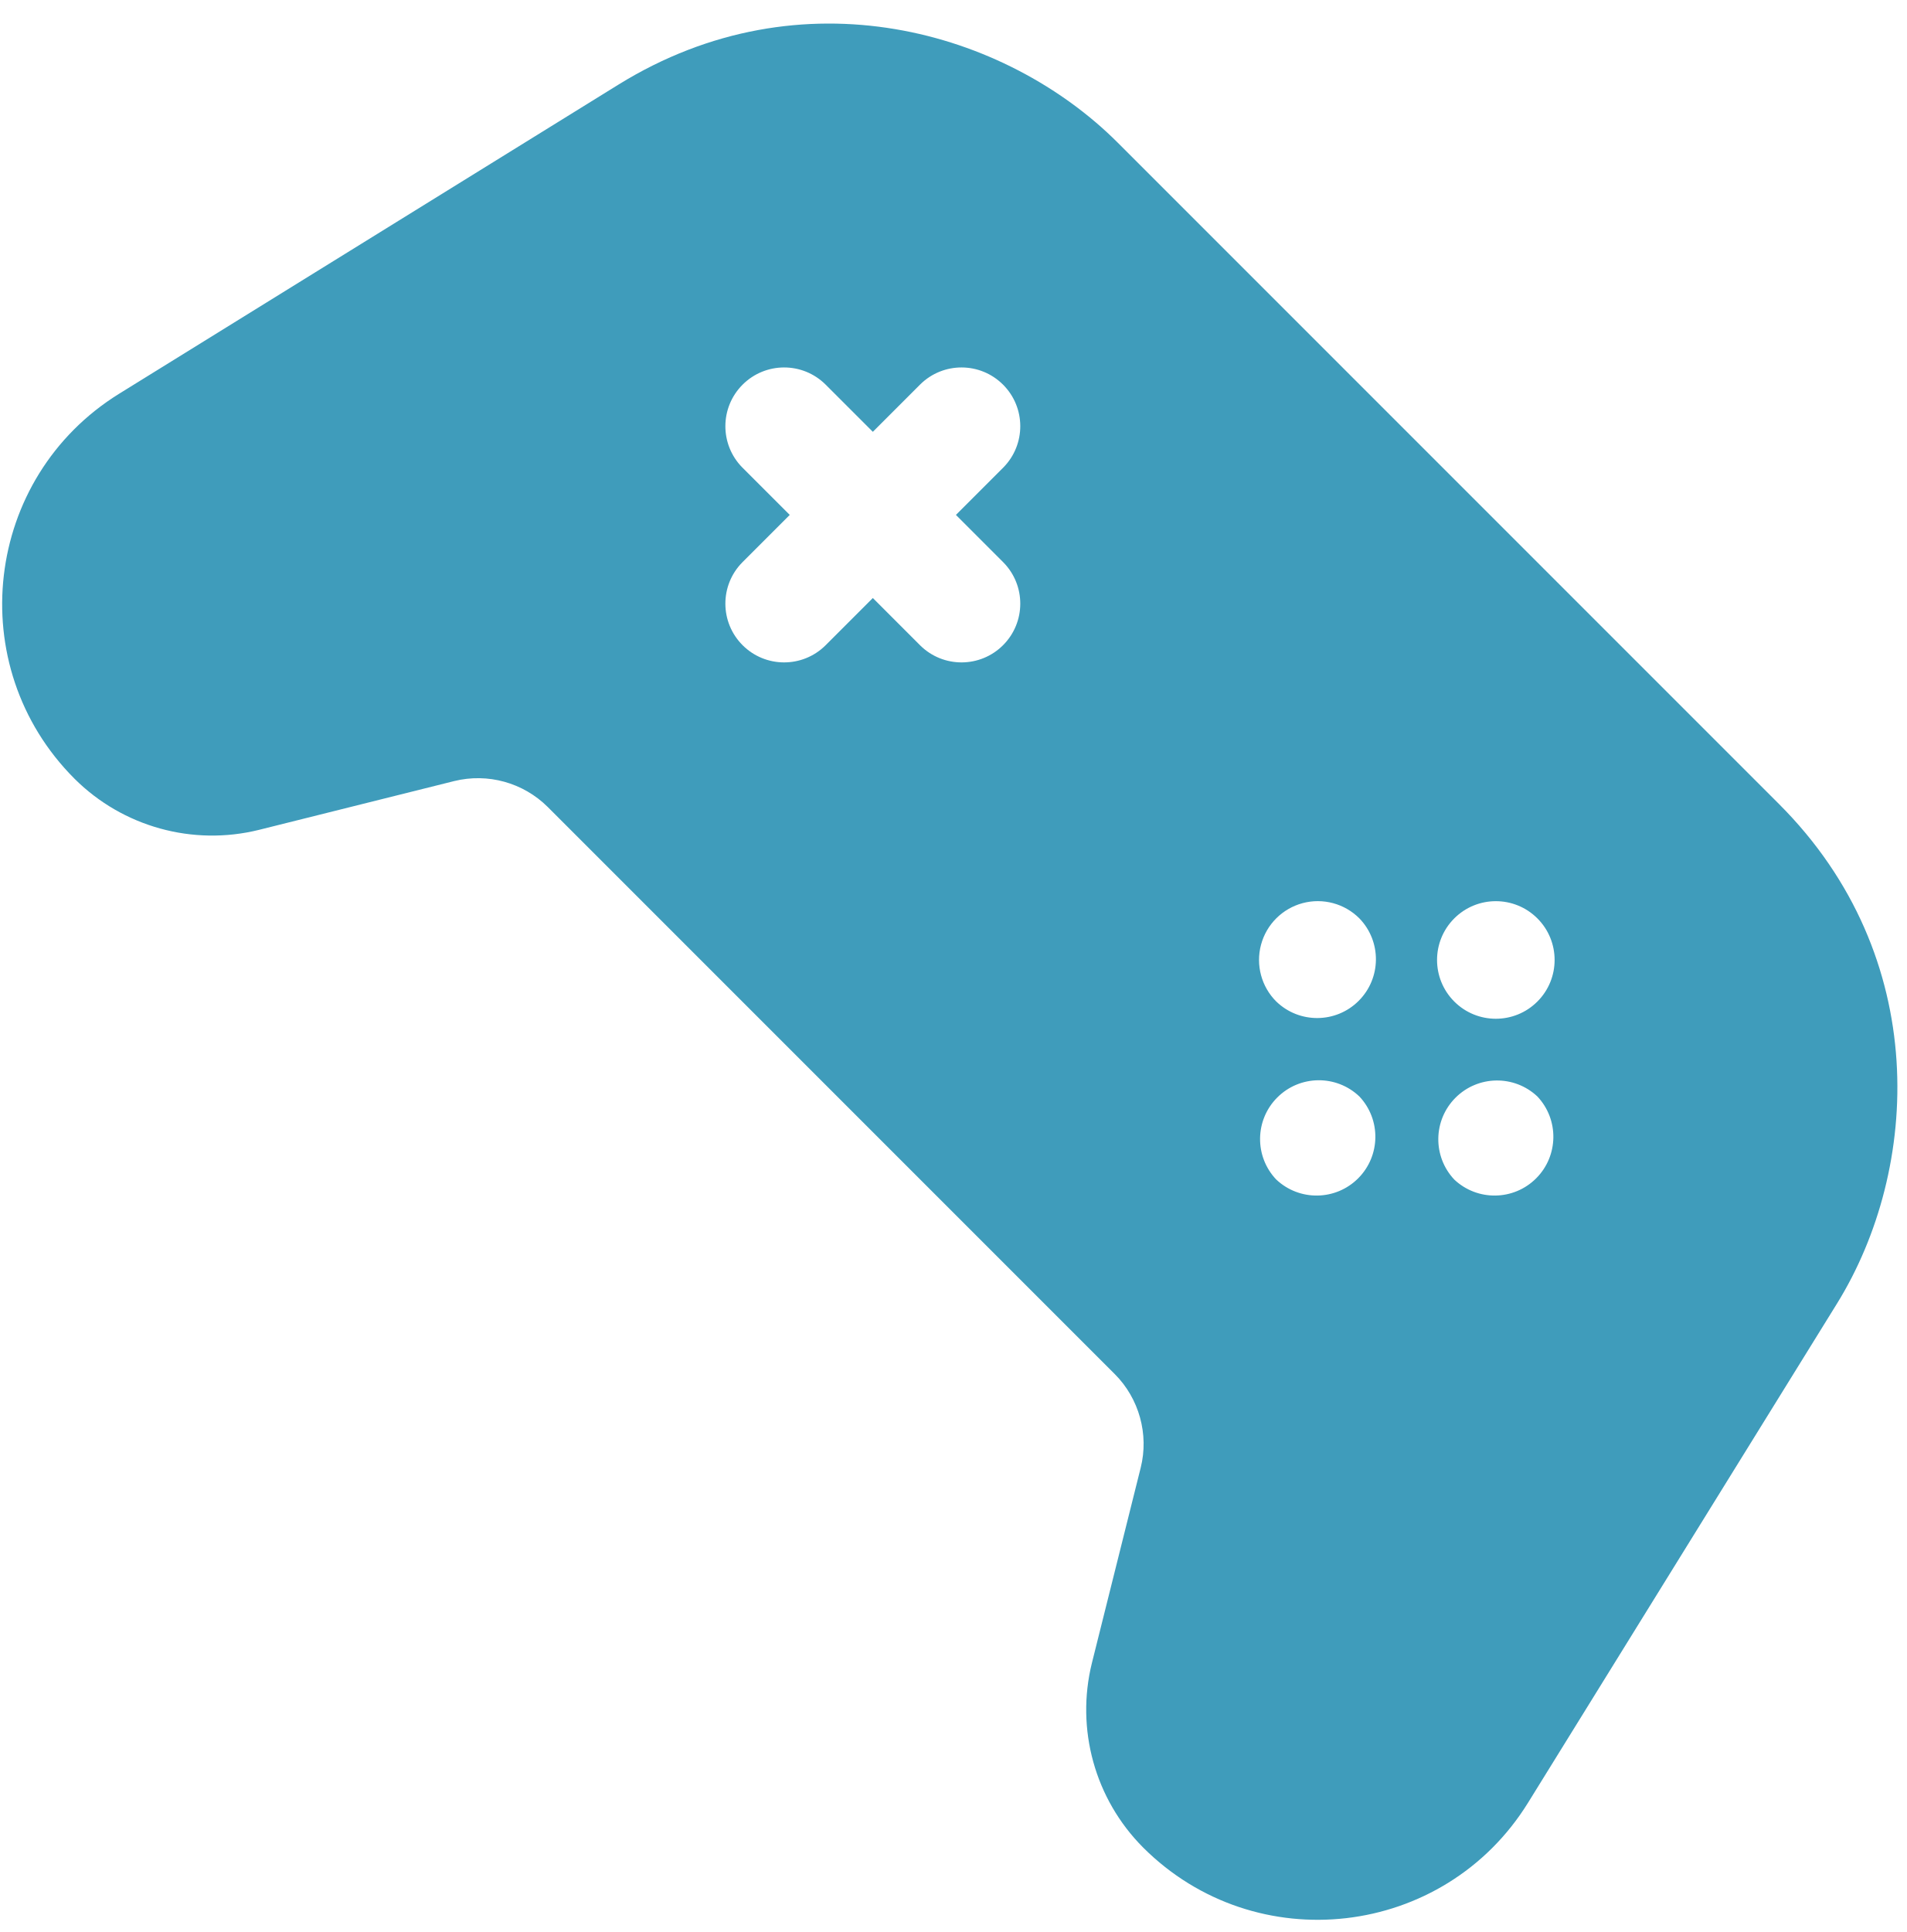
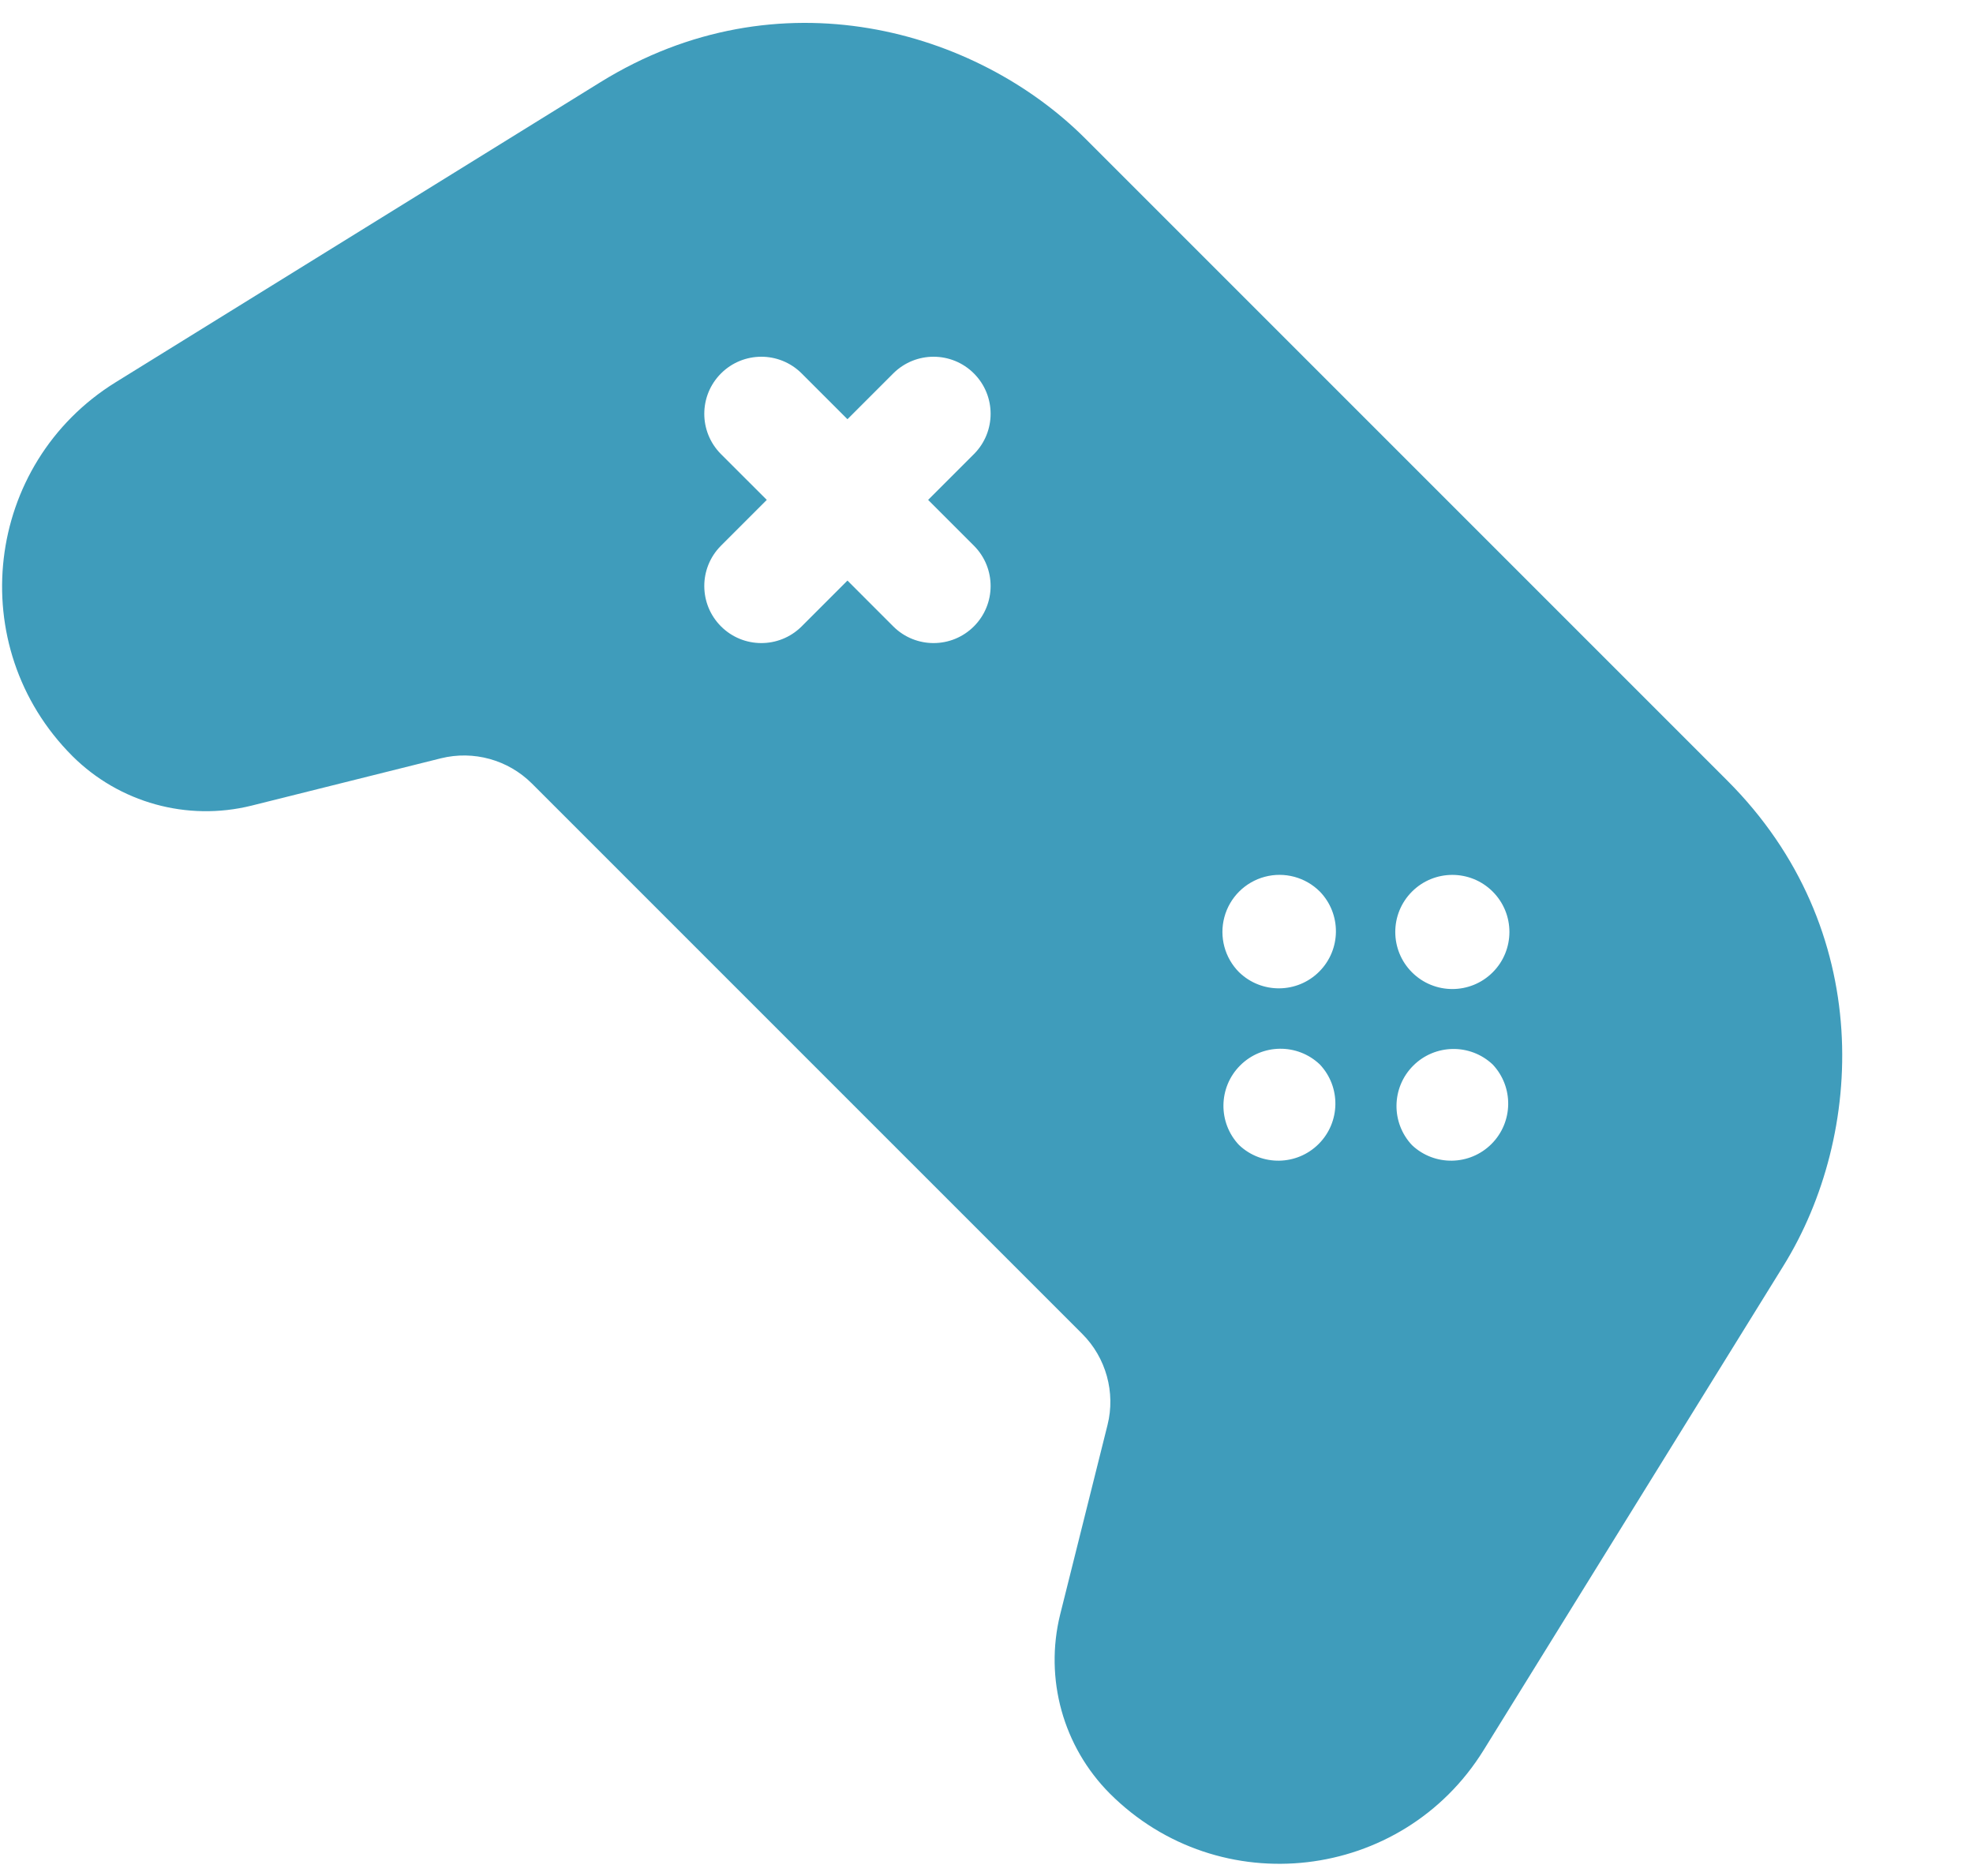
- <svg xmlns="http://www.w3.org/2000/svg" width="76" height="77">
+ <svg xmlns="http://www.w3.org/2000/svg" width="81" height="77">
  <path d="m60.91 71.846 12.314-19.892c3.317-5.36 3.78-13.818-2.31-19.908l-26.36-26.36c-4.457-4.457-12.586-6.843-19.908-2.31L4.753 15.69c-5.4 3.343-6.275 10.854-1.779 15.35a7.773 7.773 0 0 0 7.346 2.035l7.783-1.945a3.947 3.947 0 0 1 3.731 1.033l22.602 22.602c.97.97 1.367 2.4 1.033 3.732l-1.945 7.782a7.775 7.775 0 0 0 2.037 7.349c4.49 4.49 12.003 3.624 15.349-1.782Zm-24.227-46.12-1.891-1.892-1.892 1.892a2.342 2.342 0 0 1-3.312-3.312l1.892-1.892-1.892-1.891a2.342 2.342 0 0 1 3.312-3.312l1.892 1.891 1.891-1.891a2.342 2.342 0 0 1 3.312 3.312l-1.891 1.891 1.891 1.892a2.342 2.342 0 0 1-3.312 3.312Zm14.19 14.19a2.343 2.343 0 1 1 3.315-3.312 2.343 2.343 0 0 1-3.314 3.312Zm0 7.096a2.343 2.343 0 0 1 3.313-3.312 2.343 2.343 0 0 1-3.312 3.312Zm7.096-7.095a2.343 2.343 0 1 1 3.312 0 2.343 2.343 0 0 1-3.312 0Zm0 7.095a2.343 2.343 0 0 1 3.312-3.312 2.343 2.343 0 0 1-3.312 3.312Z" fill="#3F9CBB" fill-rule="nonzero" />
</svg>
